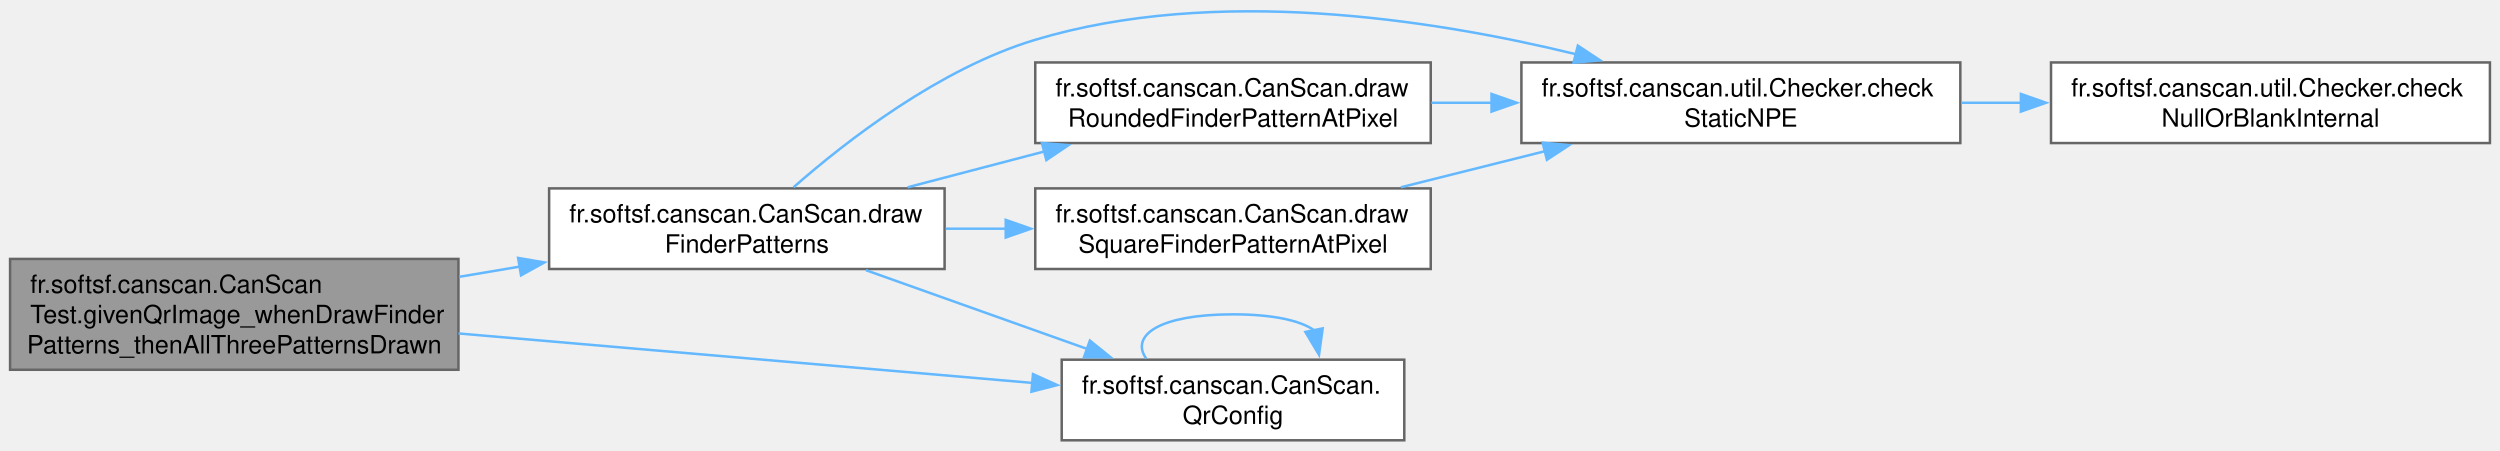
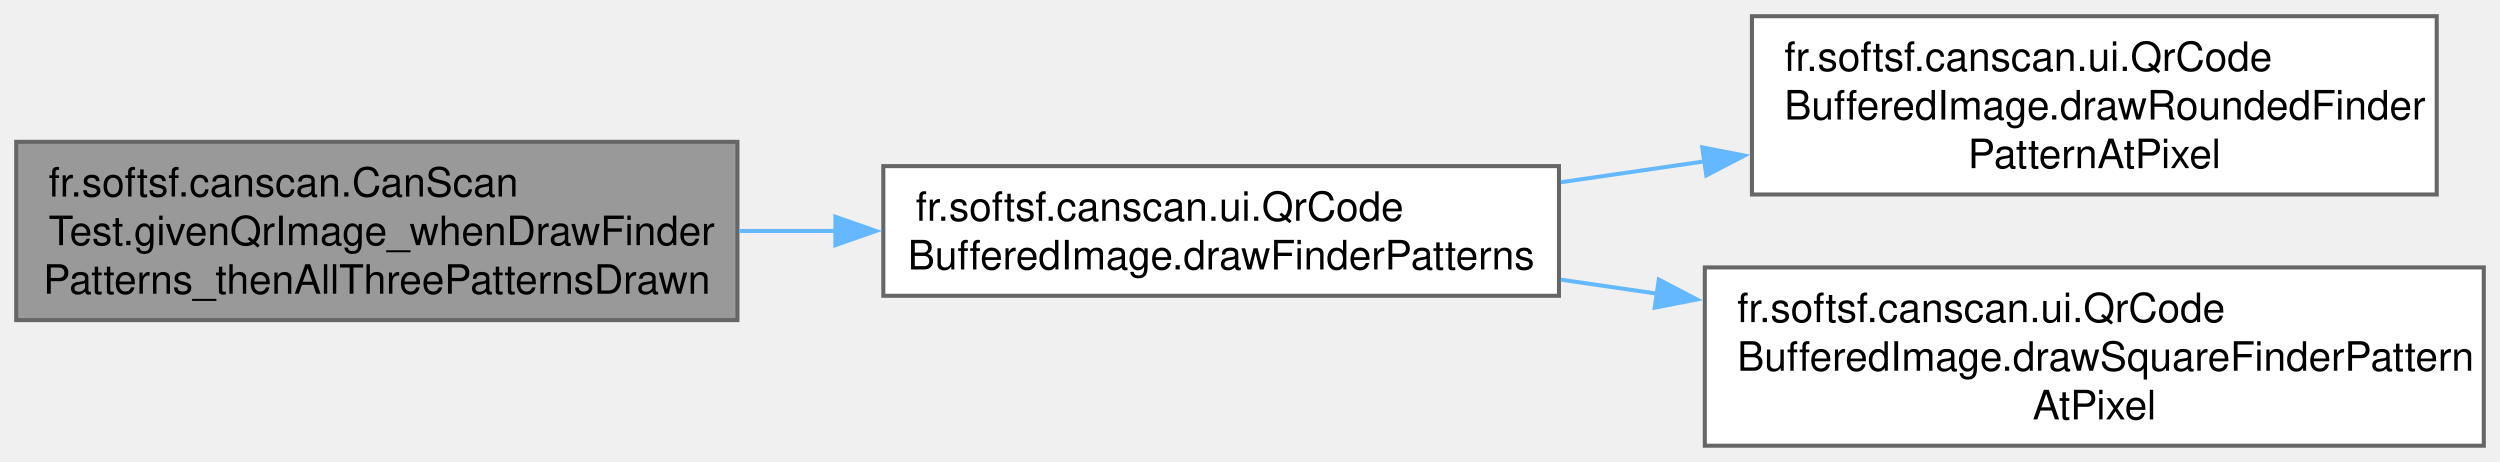
- <svg xmlns="http://www.w3.org/2000/svg" xmlns:xlink="http://www.w3.org/1999/xlink" width="993pt" height="179pt" viewBox="0.00 0.00 992.50 178.68">
-   <g id="graph0" class="graph" transform="scale(1 1) rotate(0) translate(4 174.68)">
+ <svg xmlns="http://www.w3.org/2000/svg" xmlns:xlink="http://www.w3.org/1999/xlink" width="617pt" height="114pt" viewBox="0.00 0.00 617.00 114.00">
+   <g id="graph0" class="graph" transform="scale(1 1) rotate(0) translate(4 110)">
    <g id="Node000001" class="node">
      <g id="a_Node000001">
        <a xlink:title=" ">
-           <polygon fill="#999999" stroke="#666666" points="178,-72 0,-72 0,-28 178,-28 178,-72" />
-           <text text-anchor="start" x="8" y="-58.5" font-family="Helvetica,sans-Serif" font-size="10.00">fr.softsf.canscan.CanScan</text>
-           <text text-anchor="start" x="8" y="-46.5" font-family="Helvetica,sans-Serif" font-size="10.00">Test.givenQrImage_whenDrawFinder</text>
-           <text text-anchor="middle" x="89" y="-34.5" font-family="Helvetica,sans-Serif" font-size="10.00">Patterns_thenAllThreePatternsDrawn</text>
+           <polygon fill="#999999" stroke="#666666" points="178,-75 0,-75 0,-31 178,-31 178,-75" />
+           <text text-anchor="start" x="8" y="-61.5" font-family="Helvetica,sans-Serif" font-size="10.00">fr.softsf.canscan.CanScan</text>
+           <text text-anchor="start" x="8" y="-49.5" font-family="Helvetica,sans-Serif" font-size="10.00">Test.givenQrImage_whenDrawFinder</text>
+           <text text-anchor="middle" x="89" y="-37.5" font-family="Helvetica,sans-Serif" font-size="10.00">Patterns_thenAllThreePatternsDrawn</text>
        </a>
      </g>
    </g>
    <g id="Node000002" class="node">
      <g id="a_Node000002">
-         <a xlink:href="classfr_1_1softsf_1_1canscan_1_1_can_scan.html#a57411c1dc563d6c8a1fdec872ad66877" target="_top" xlink:title="Renders the three QR code finder patterns at the corners using the specified style.">
-           <polygon fill="white" stroke="#666666" points="371,-100 214,-100 214,-68 371,-68 371,-100" />
-           <text text-anchor="start" x="222" y="-86.5" font-family="Helvetica,sans-Serif" font-size="10.00">fr.softsf.canscan.CanScan.draw</text>
-           <text text-anchor="middle" x="292.5" y="-74.5" font-family="Helvetica,sans-Serif" font-size="10.00">FinderPatterns</text>
+         <a xlink:href="classfr_1_1softsf_1_1canscan_1_1ui_1_1_qr_code_buffered_image.html#a33d289417f231479f6c1b5554737401c" target="_top" xlink:title="Renders the three QR code finder patterns at the corners using the specified style.">
+           <polygon fill="white" stroke="#666666" points="380.75,-69 214,-69 214,-37 380.75,-37 380.75,-69" />
+           <text text-anchor="start" x="222" y="-55.5" font-family="Helvetica,sans-Serif" font-size="10.00">fr.softsf.canscan.ui.QrCode</text>
+           <text text-anchor="middle" x="297.38" y="-43.5" font-family="Helvetica,sans-Serif" font-size="10.00">BufferedImage.drawFinderPatterns</text>
        </a>
      </g>
    </g>
    <g id="edge1_Node000001_Node000002" class="edge">
      <g id="a_edge1_Node000001_Node000002">
        <a xlink:title=" ">
-           <path fill="none" stroke="#63b8ff" d="M178.38,-64.91C186.36,-66.26 194.44,-67.62 202.43,-68.97" />
-           <polygon fill="#63b8ff" stroke="#63b8ff" points="201.69,-72.4 212.13,-70.61 202.85,-65.49 201.69,-72.4" />
-         </a>
-       </g>
-     </g>
-     <g id="Node000007" class="node">
-       <g id="a_Node000007">
-         <a xlink:href="classfr_1_1softsf_1_1canscan_1_1_can_scan.html#abb6acfc2fa4bf839236f0daee33746f7" target="_top" xlink:title="Configuration parameters used to generate a QR code.">
-           <polygon fill="white" stroke="#666666" points="553.5,-32 417.5,-32 417.5,0 553.5,0 553.5,-32" />
-           <text text-anchor="start" x="425.5" y="-18.5" font-family="Helvetica,sans-Serif" font-size="10.00">fr.softsf.canscan.CanScan.</text>
-           <text text-anchor="middle" x="485.5" y="-6.5" font-family="Helvetica,sans-Serif" font-size="10.00">QrConfig</text>
-         </a>
-       </g>
-     </g>
-     <g id="edge10_Node000001_Node000007" class="edge">
-       <g id="a_edge10_Node000001_Node000007">
-         <a xlink:title=" ">
-           <path fill="none" stroke="#63b8ff" d="M178.04,-42.41C246.41,-36.52 340.35,-28.42 406.14,-22.75" />
-           <polygon fill="#63b8ff" stroke="#63b8ff" points="406.09,-26.27 415.75,-21.92 405.49,-19.3 406.09,-26.27" />
+           <path fill="none" stroke="#63b8ff" d="M178.42,-53C186.38,-53 194.45,-53 202.45,-53" />
+           <polygon fill="#63b8ff" stroke="#63b8ff" points="202.18,-56.5 212.18,-53 202.18,-49.5 202.18,-56.5" />
        </a>
      </g>
    </g>
    <g id="Node000003" class="node">
      <g id="a_Node000003">
-         <a xlink:href="enumfr_1_1softsf_1_1canscan_1_1util_1_1_checker.html#a38aa8db97b16480c728481f1835da11f" target="_top" xlink:title="Checks if the given object is null in a static context and displays an error dialog if so.">
-           <polygon fill="white" stroke="#666666" points="774.25,-150 600,-150 600,-118 774.25,-118 774.25,-150" />
-           <text text-anchor="start" x="608" y="-136.5" font-family="Helvetica,sans-Serif" font-size="10.00">fr.softsf.canscan.util.Checker.check</text>
-           <text text-anchor="middle" x="687.12" y="-124.5" font-family="Helvetica,sans-Serif" font-size="10.00">StaticNPE</text>
+         <a xlink:href="classfr_1_1softsf_1_1canscan_1_1ui_1_1_qr_code_buffered_image.html#ae787416583ad529236a223551032e887" target="_top" xlink:title="Draws a QR code finder pattern with rounded corners at the specified pixel coordinates.">
+           <polygon fill="white" stroke="#666666" points="597.38,-106 428.38,-106 428.38,-62 597.38,-62 597.38,-106" />
+           <text text-anchor="start" x="436.38" y="-92.5" font-family="Helvetica,sans-Serif" font-size="10.00">fr.softsf.canscan.ui.QrCode</text>
+           <text text-anchor="start" x="436.38" y="-80.5" font-family="Helvetica,sans-Serif" font-size="10.00">BufferedImage.drawRoundedFinder</text>
+           <text text-anchor="middle" x="512.88" y="-68.5" font-family="Helvetica,sans-Serif" font-size="10.00">PatternAtPixel</text>
        </a>
      </g>
    </g>
    <g id="edge2_Node000002_Node000003" class="edge">
      <g id="a_edge2_Node000002_Node000003">
        <a xlink:title=" ">
-           <path fill="none" stroke="#63b8ff" d="M311.04,-100.45C331.99,-118.85 369,-147.58 407,-159 478.31,-180.43 564.12,-167.3 621.6,-153.28" />
-           <polygon fill="#63b8ff" stroke="#63b8ff" points="622.41,-156.68 631.24,-150.84 620.69,-149.9 622.41,-156.68" />
-         </a>
-       </g>
-     </g>
-     <g id="Node000005" class="node">
-       <g id="a_Node000005">
-         <a xlink:href="classfr_1_1softsf_1_1canscan_1_1_can_scan.html#ad07293248fd94f28e8840a4127591c74" target="_top" xlink:title="Draws a QR code finder pattern with rounded corners at the specified pixel coordinates.">
-           <polygon fill="white" stroke="#666666" points="564,-150 407,-150 407,-118 564,-118 564,-150" />
-           <text text-anchor="start" x="415" y="-136.5" font-family="Helvetica,sans-Serif" font-size="10.00">fr.softsf.canscan.CanScan.draw</text>
-           <text text-anchor="middle" x="485.5" y="-124.5" font-family="Helvetica,sans-Serif" font-size="10.00">RoundedFinderPatternAtPixel</text>
-         </a>
-       </g>
-     </g>
-     <g id="edge4_Node000002_Node000005" class="edge">
-       <g id="a_edge4_Node000002_Node000005">
-         <a xlink:title=" ">
-           <path fill="none" stroke="#63b8ff" d="M356.31,-100.44C373.68,-104.99 392.7,-109.97 410.65,-114.67" />
-           <polygon fill="#63b8ff" stroke="#63b8ff" points="409.63,-118.02 420.19,-117.17 411.41,-111.25 409.63,-118.02" />
-         </a>
-       </g>
-     </g>
-     <g id="Node000006" class="node">
-       <g id="a_Node000006">
-         <a xlink:href="classfr_1_1softsf_1_1canscan_1_1_can_scan.html#a52d47c63db292c6e4c9170ff3f110372" target="_top" xlink:title="Draws a standard square QR code finder pattern at the specified pixel coordinates.">
-           <polygon fill="white" stroke="#666666" points="564,-100 407,-100 407,-68 564,-68 564,-100" />
-           <text text-anchor="start" x="415" y="-86.5" font-family="Helvetica,sans-Serif" font-size="10.00">fr.softsf.canscan.CanScan.draw</text>
-           <text text-anchor="middle" x="485.5" y="-74.5" font-family="Helvetica,sans-Serif" font-size="10.00">SquareFinderPatternAtPixel</text>
-         </a>
-       </g>
-     </g>
-     <g id="edge6_Node000002_Node000006" class="edge">
-       <g id="a_edge6_Node000002_Node000006">
-         <a xlink:title=" ">
-           <path fill="none" stroke="#63b8ff" d="M371.46,-84C379.39,-84 387.47,-84 395.5,-84" />
-           <polygon fill="#63b8ff" stroke="#63b8ff" points="395.27,-87.5 405.27,-84 395.27,-80.5 395.27,-87.5" />
-         </a>
-       </g>
-     </g>
-     <g id="edge8_Node000002_Node000007" class="edge">
-       <g id="a_edge8_Node000002_Node000007">
-         <a xlink:title=" ">
-           <path fill="none" stroke="#63b8ff" d="M339.74,-67.54C366.27,-58.09 399.78,-46.16 427.88,-36.16" />
-           <polygon fill="#63b8ff" stroke="#63b8ff" points="428.69,-39.59 436.93,-32.93 426.34,-32.99 428.69,-39.59" />
+           <path fill="none" stroke="#63b8ff" d="M381.23,-65.03C392.86,-66.72 404.9,-68.47 416.74,-70.19" />
+           <polygon fill="#63b8ff" stroke="#63b8ff" points="416.12,-73.63 426.52,-71.61 417.12,-66.71 416.12,-73.63" />
        </a>
      </g>
    </g>
    <g id="Node000004" class="node">
      <g id="a_Node000004">
-         <a xlink:href="enumfr_1_1softsf_1_1canscan_1_1util_1_1_checker.html#af3fc9dd2a33f4d12c5db8cf2aeea17d7" target="_top" xlink:title="Validates that the given object is non-null and, if a String, not blank.">
-           <polygon fill="white" stroke="#666666" points="984.5,-150 810.25,-150 810.25,-118 984.5,-118 984.5,-150" />
-           <text text-anchor="start" x="818.25" y="-136.5" font-family="Helvetica,sans-Serif" font-size="10.00">fr.softsf.canscan.util.Checker.check</text>
-           <text text-anchor="middle" x="897.38" y="-124.5" font-family="Helvetica,sans-Serif" font-size="10.00">NullOrBlankInternal</text>
+         <a xlink:href="classfr_1_1softsf_1_1canscan_1_1ui_1_1_qr_code_buffered_image.html#ad408b9a718a53adbf8891606715a7bba" target="_top" xlink:title="Draws a standard square QR code finder pattern at the specified pixel coordinates.">
+           <polygon fill="white" stroke="#666666" points="609,-44 416.75,-44 416.75,0 609,0 609,-44" />
+           <text text-anchor="start" x="424.75" y="-30.5" font-family="Helvetica,sans-Serif" font-size="10.00">fr.softsf.canscan.ui.QrCode</text>
+           <text text-anchor="start" x="424.75" y="-18.5" font-family="Helvetica,sans-Serif" font-size="10.00">BufferedImage.drawSquareFinderPattern</text>
+           <text text-anchor="middle" x="512.88" y="-6.5" font-family="Helvetica,sans-Serif" font-size="10.00">AtPixel</text>
        </a>
      </g>
    </g>
-     <g id="edge3_Node000003_Node000004" class="edge">
-       <g id="a_edge3_Node000003_Node000004">
+     <g id="edge3_Node000002_Node000004" class="edge">
+       <g id="a_edge3_Node000002_Node000004">
        <a xlink:title=" ">
-           <path fill="none" stroke="#63b8ff" d="M774.63,-134C782.53,-134 790.57,-134 798.56,-134" />
-           <polygon fill="#63b8ff" stroke="#63b8ff" points="798.29,-137.5 808.29,-134 798.29,-130.5 798.29,-137.5" />
-         </a>
-       </g>
-     </g>
-     <g id="edge5_Node000005_Node000003" class="edge">
-       <g id="a_edge5_Node000005_Node000003">
-         <a xlink:title=" ">
-           <path fill="none" stroke="#63b8ff" d="M564.25,-134C572.14,-134 580.22,-134 588.28,-134" />
-           <polygon fill="#63b8ff" stroke="#63b8ff" points="588.14,-137.5 598.14,-134 588.14,-130.5 588.14,-137.5" />
-         </a>
-       </g>
-     </g>
-     <g id="edge7_Node000006_Node000003" class="edge">
-       <g id="a_edge7_Node000006_Node000003">
-         <a xlink:title=" ">
-           <path fill="none" stroke="#63b8ff" d="M552.14,-100.44C570.48,-105.03 590.56,-110.06 609.47,-114.8" />
-           <polygon fill="#63b8ff" stroke="#63b8ff" points="608.43,-118.15 618.98,-117.18 610.13,-111.36 608.43,-118.15" />
-         </a>
-       </g>
-     </g>
-     <g id="edge9_Node000007_Node000007" class="edge">
-       <g id="a_edge9_Node000007_Node000007">
-         <a xlink:title=" ">
-           <path fill="none" stroke="#63b8ff" d="M451.04,-32.44C444.61,-41.58 456.1,-50 485.5,-50 501.58,-50 512.3,-47.48 517.66,-43.71" />
-           <polygon fill="#63b8ff" stroke="#63b8ff" points="521.09,-44.42 519.65,-33.93 514.23,-43.03 521.09,-44.42" />
+           <path fill="none" stroke="#63b8ff" d="M381.23,-40.97C389.03,-39.84 397.02,-38.68 405.01,-37.52" />
+           <polygon fill="#63b8ff" stroke="#63b8ff" points="405.39,-41 414.79,-36.1 404.39,-34.07 405.39,-41" />
        </a>
      </g>
    </g>
  </g>
</svg>
